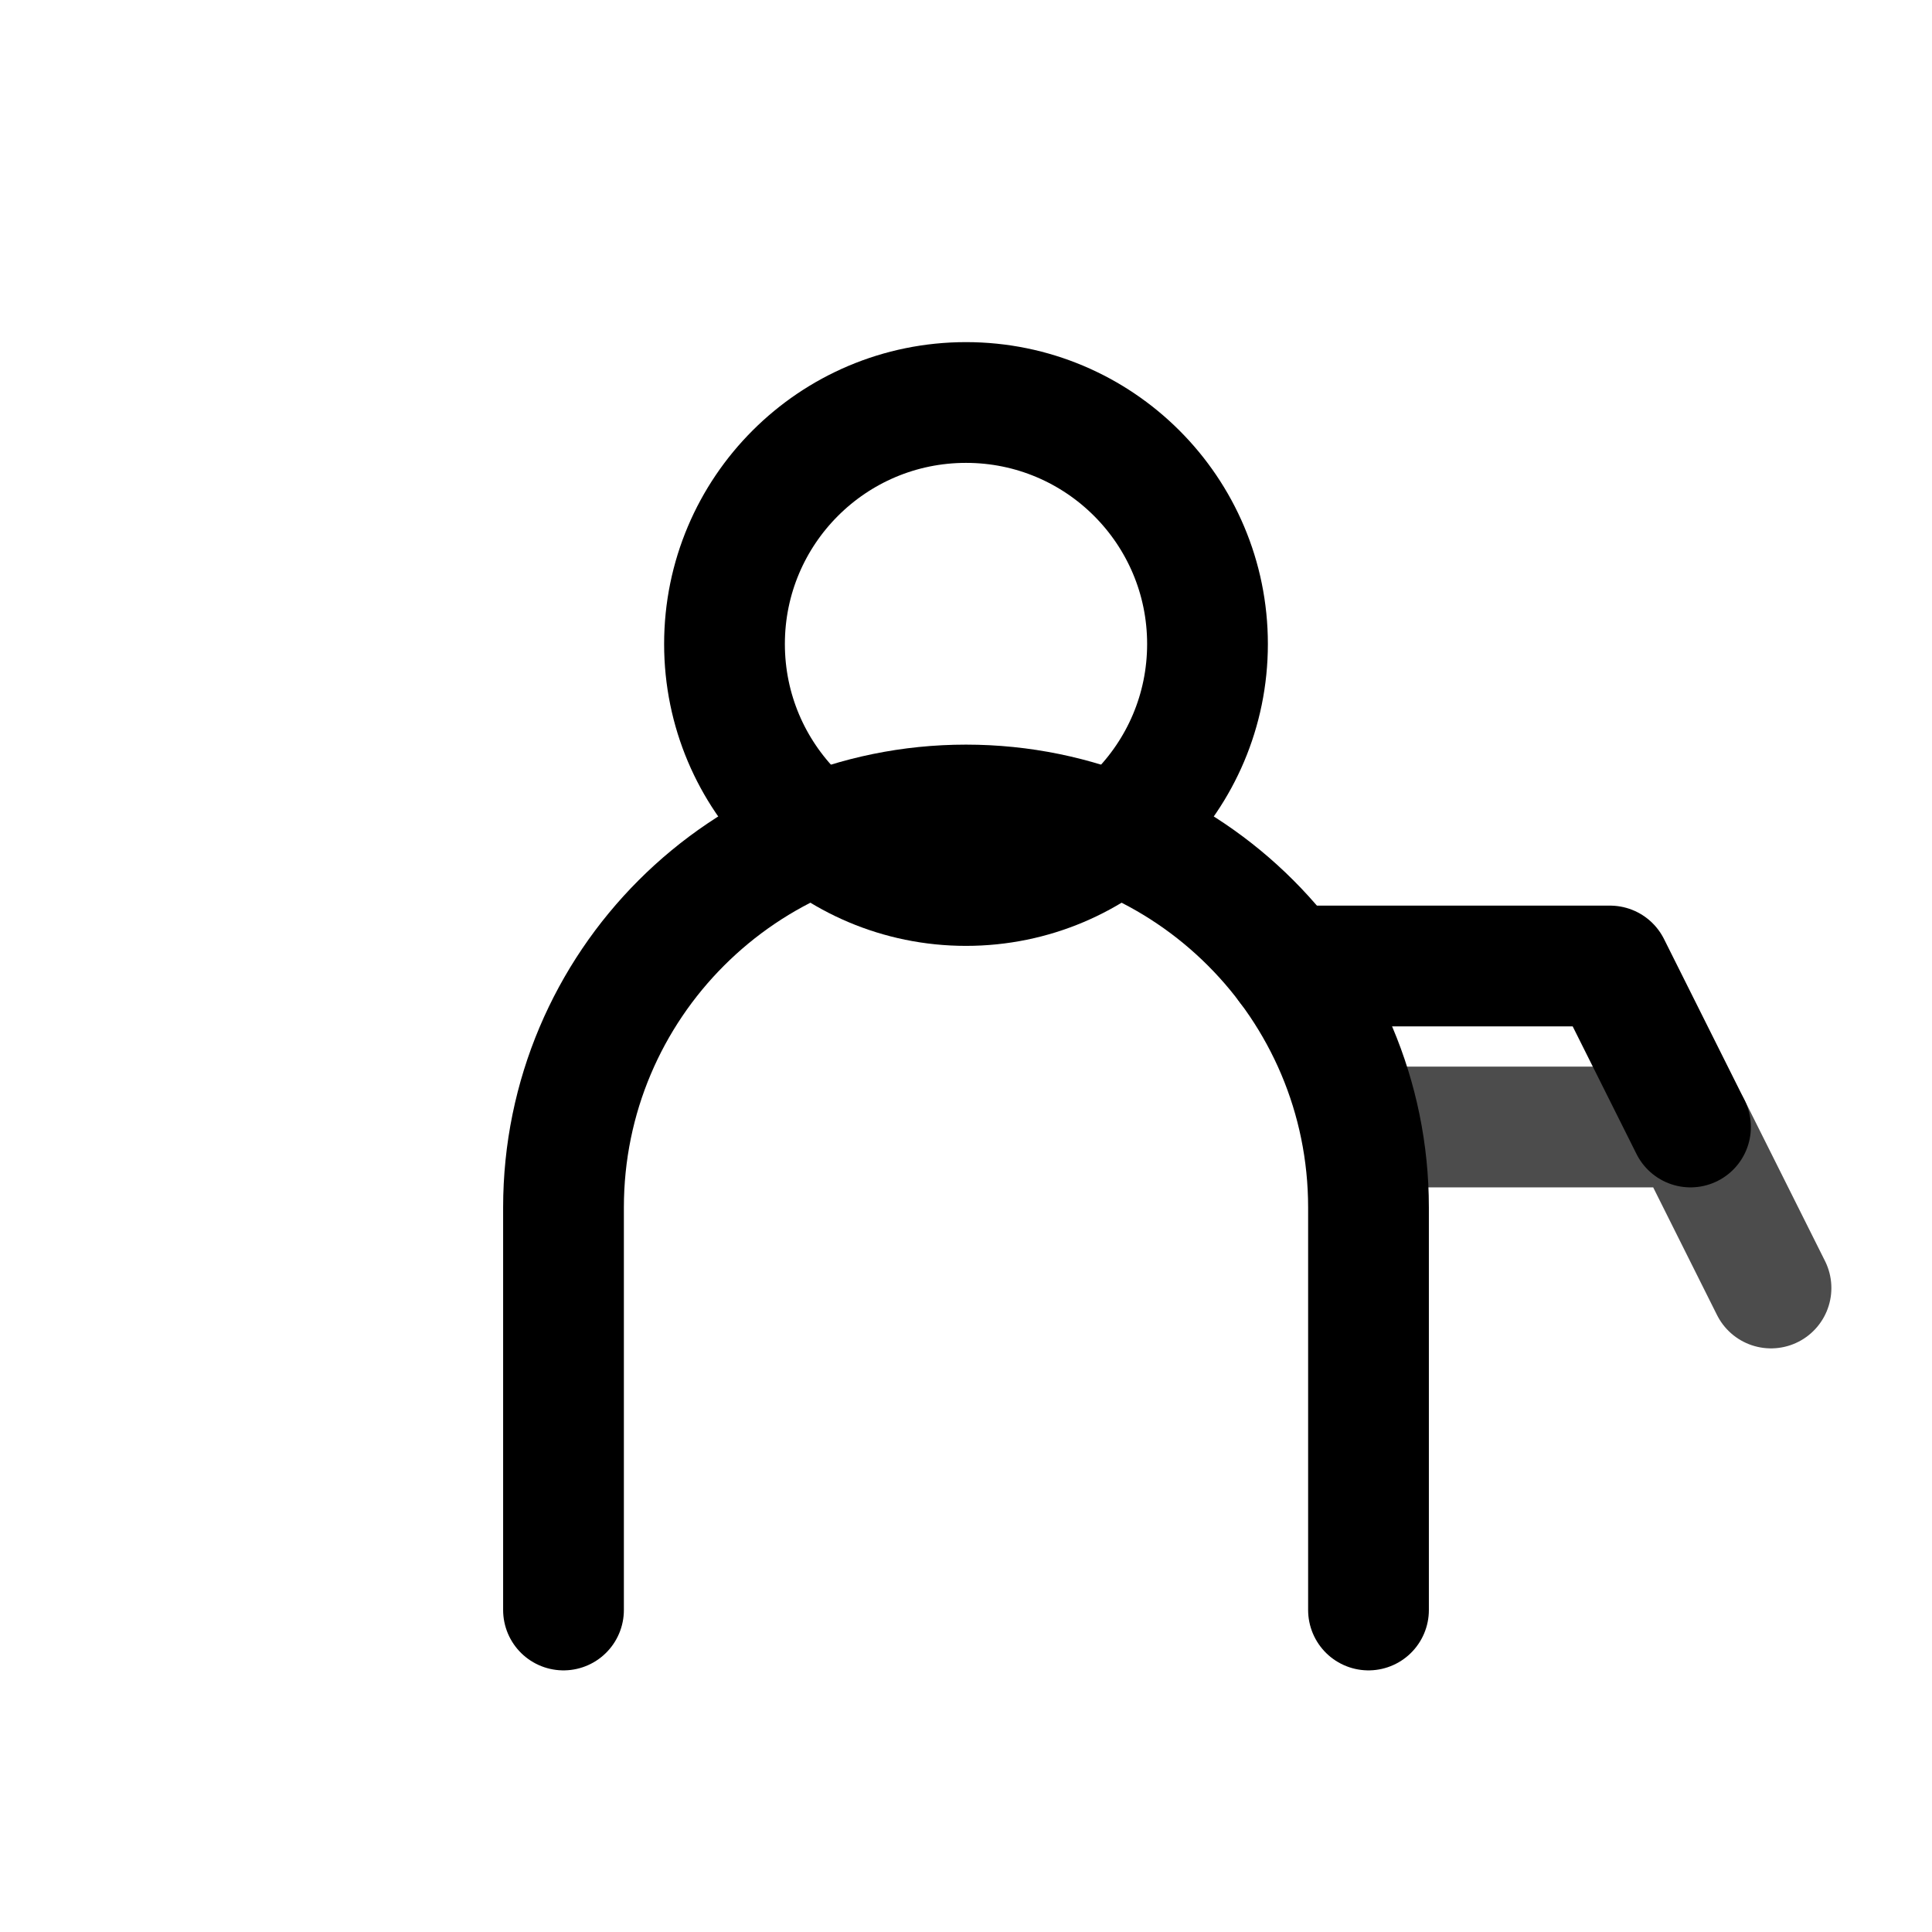
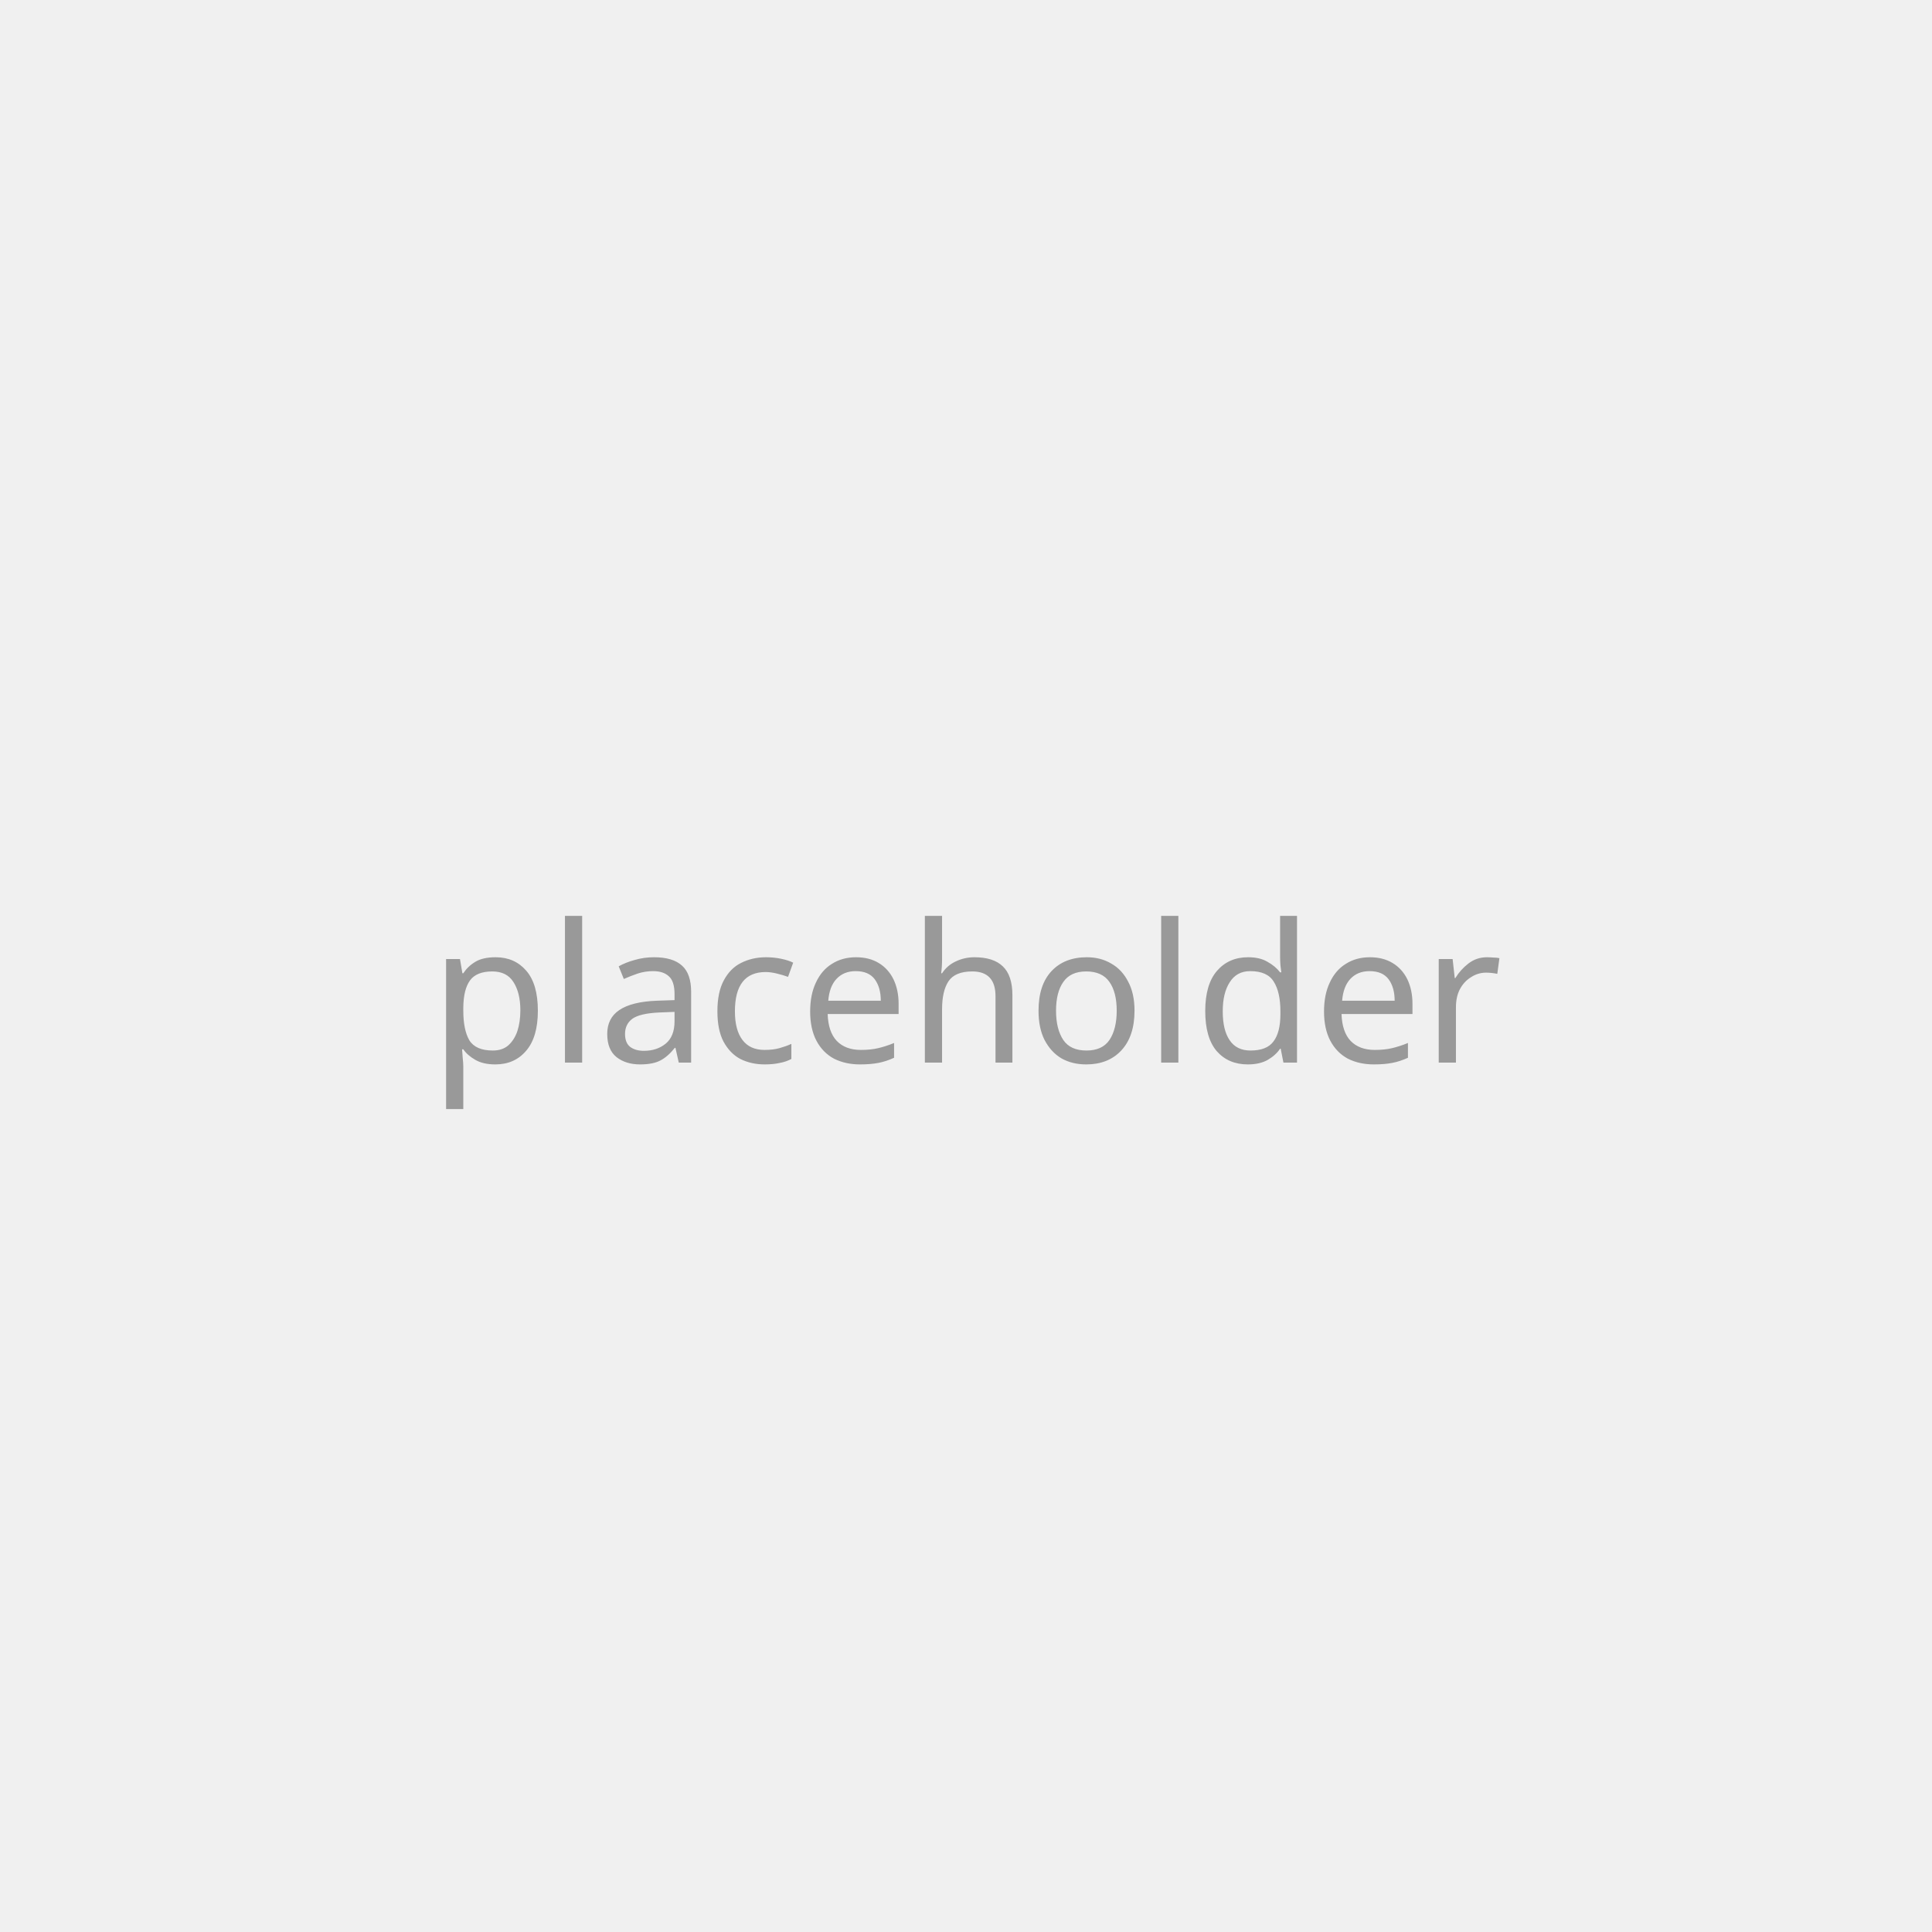
- <svg xmlns="http://www.w3.org/2000/svg" fill="none" viewBox="0 0 24 24" stroke="currentColor" stroke-width="1.5" aria-hidden="true" role="img">
-   <style>
-         @keyframes key-jingle {
-             0%, 100% { transform: rotate(0deg); }
-             25% { transform: rotate(15deg); }
-             75% { transform: rotate(-15deg); }
-         }
-         @keyframes person-bounce {
-             0%, 100% { transform: translateY(0); }
-             50% { transform: translateY(-1px); }
-         }
-         .person {
-             transition: all 0.3s ease-in-out;
-         }
-         .keys {
-             transform-origin: 18px 12px;
-             transition: all 0.3s ease-in-out;
-         }
-         svg:hover .person {
-             animation: person-bounce 1s ease-in-out infinite;
-         }
-         svg:hover .keys {
-             animation: key-jingle 0.5s ease-in-out infinite;
-         }
-     </style>
-   <g class="person">
-     <circle cx="12" cy="8" r="3" />
-     <path stroke-linecap="round" stroke-linejoin="round" d="M7 20v-5a5 5 0 0110 0v5" />
-   </g>
-   <g class="keys" transform="translate(18, 12)">
-     <path stroke-linecap="round" stroke-linejoin="round" d="M-2 0h4l1 2" />
-     <path stroke-linecap="round" stroke-linejoin="round" d="M-1 2h4l1 2" opacity="0.7" />
-   </g>
+ <svg xmlns="http://www.w3.org/2000/svg" viewBox="0 0 100 100">
+   <rect width="100" height="100" fill="#f0f0f0" />
+   <text x="50" y="55" text-anchor="middle" font-family="sans-serif" font-size="10" fill="#999">placeholder</text>
</svg>
